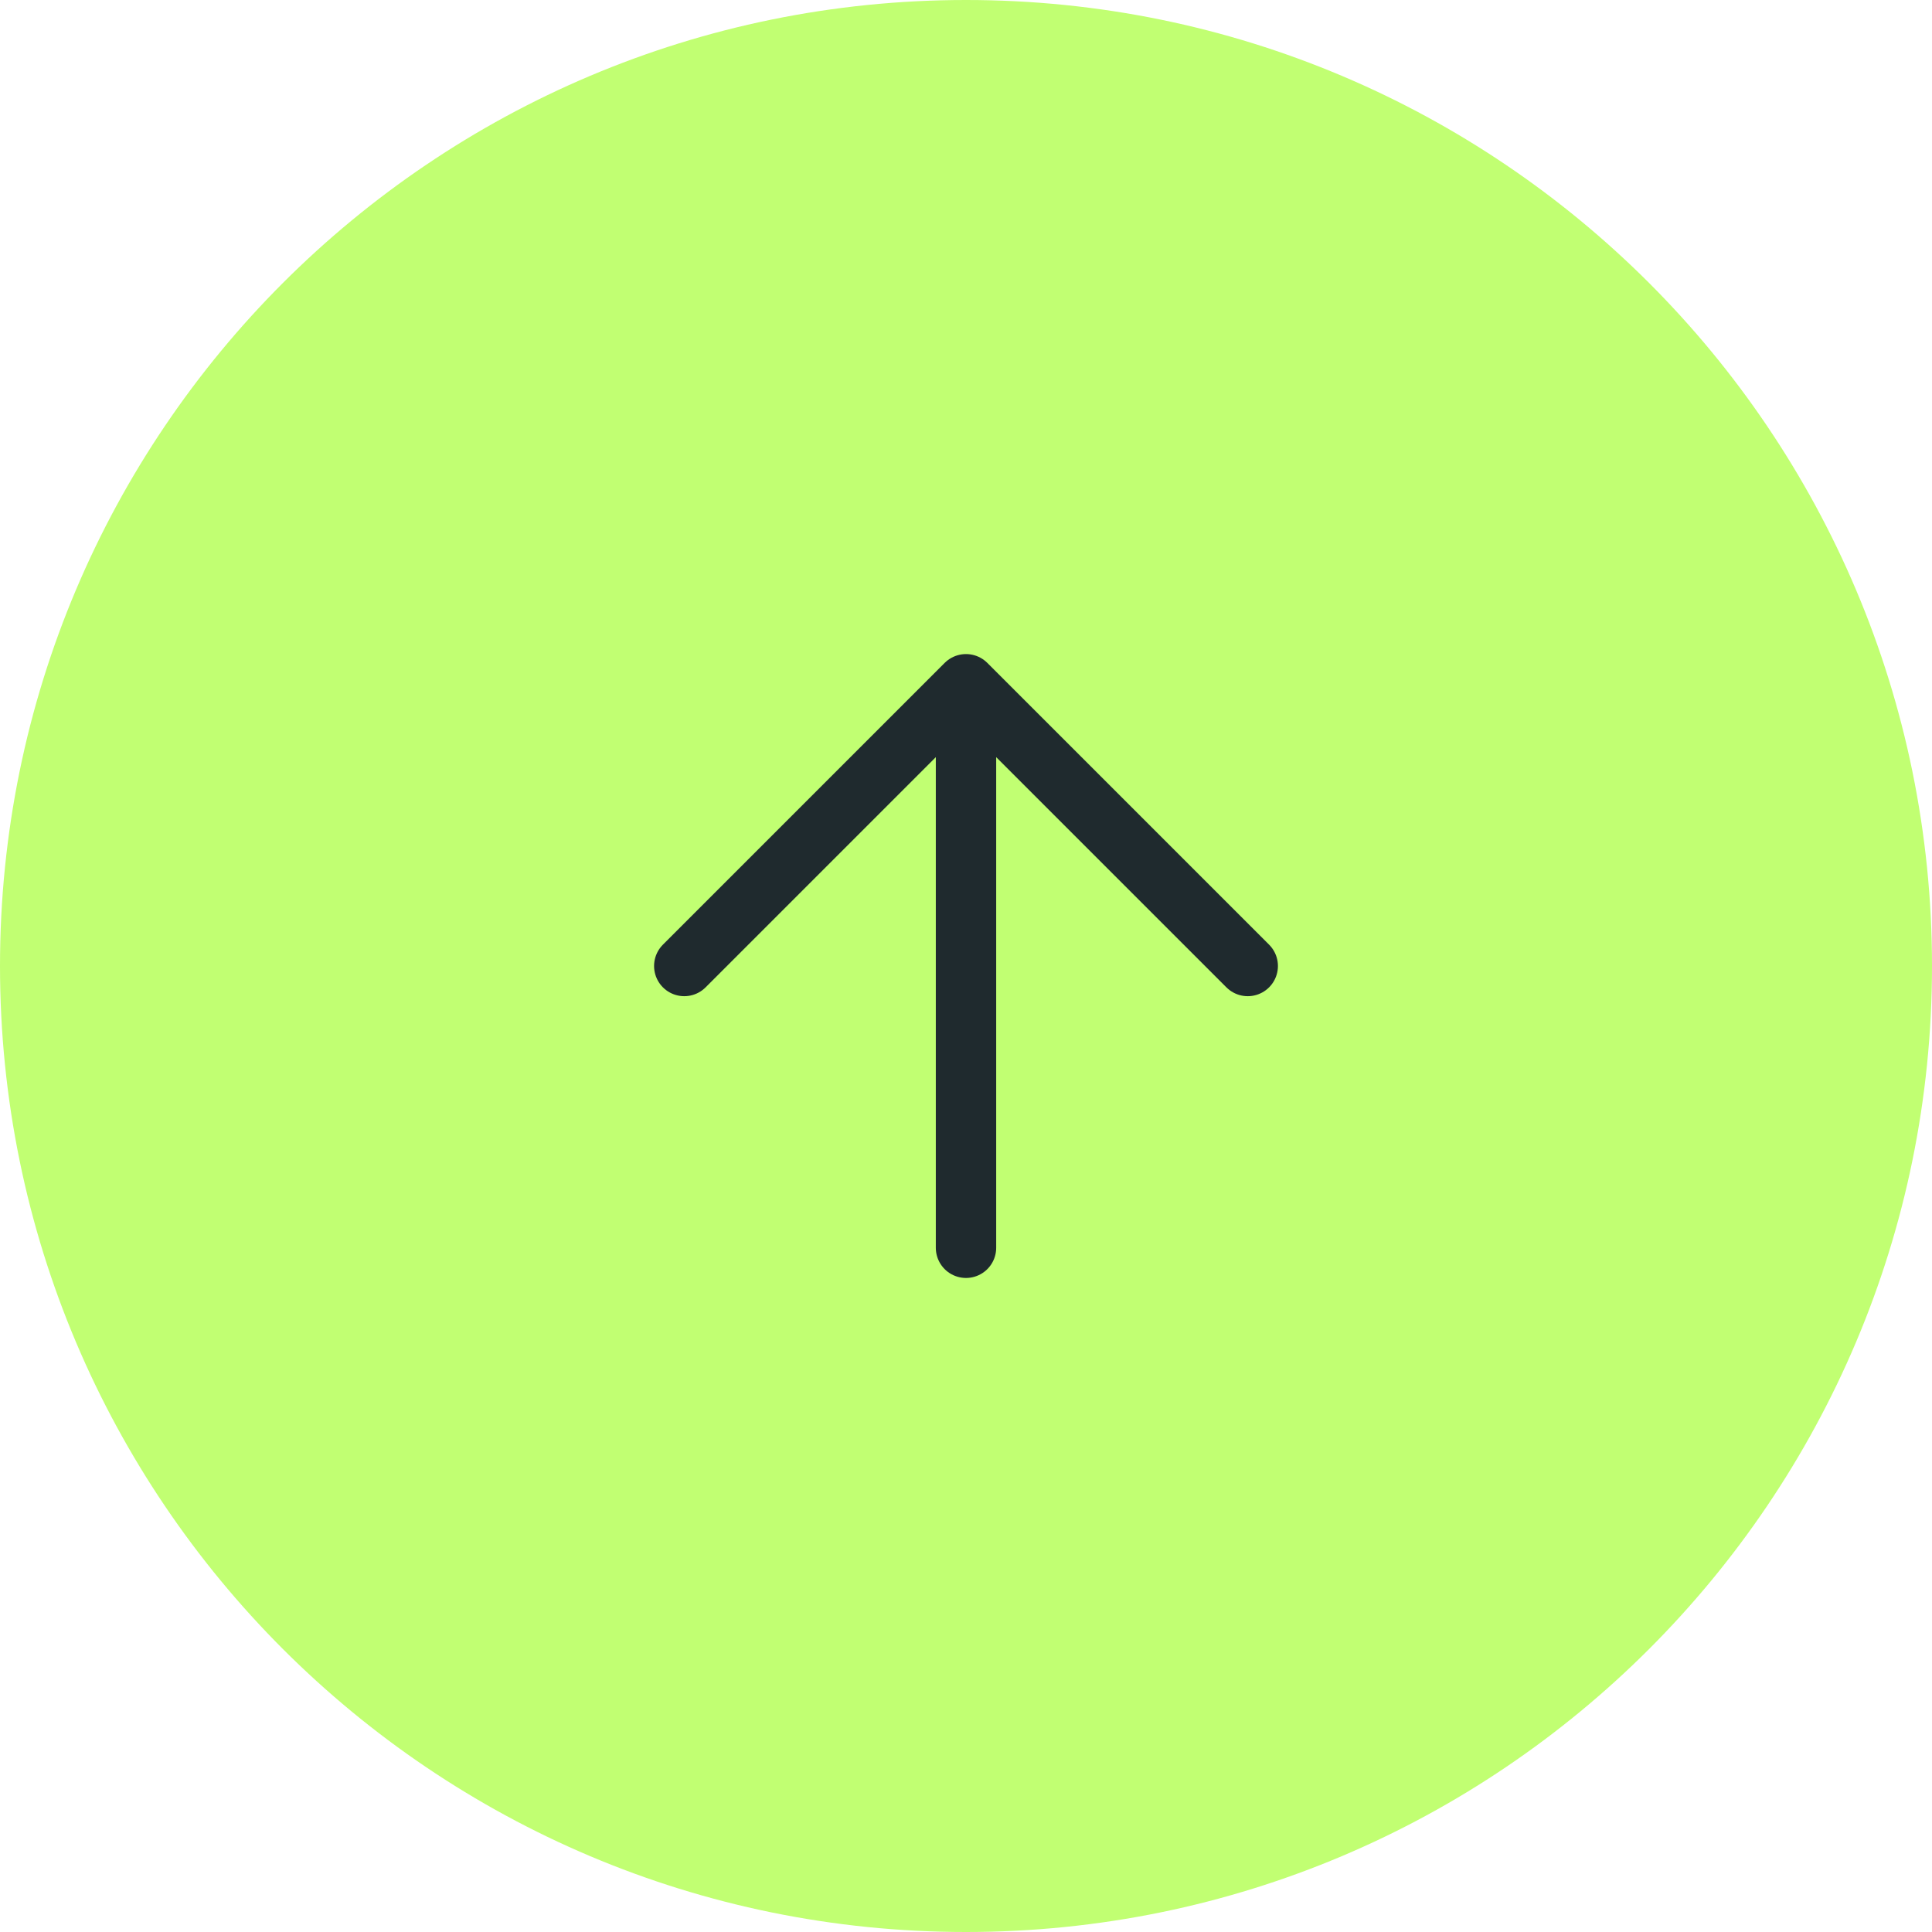
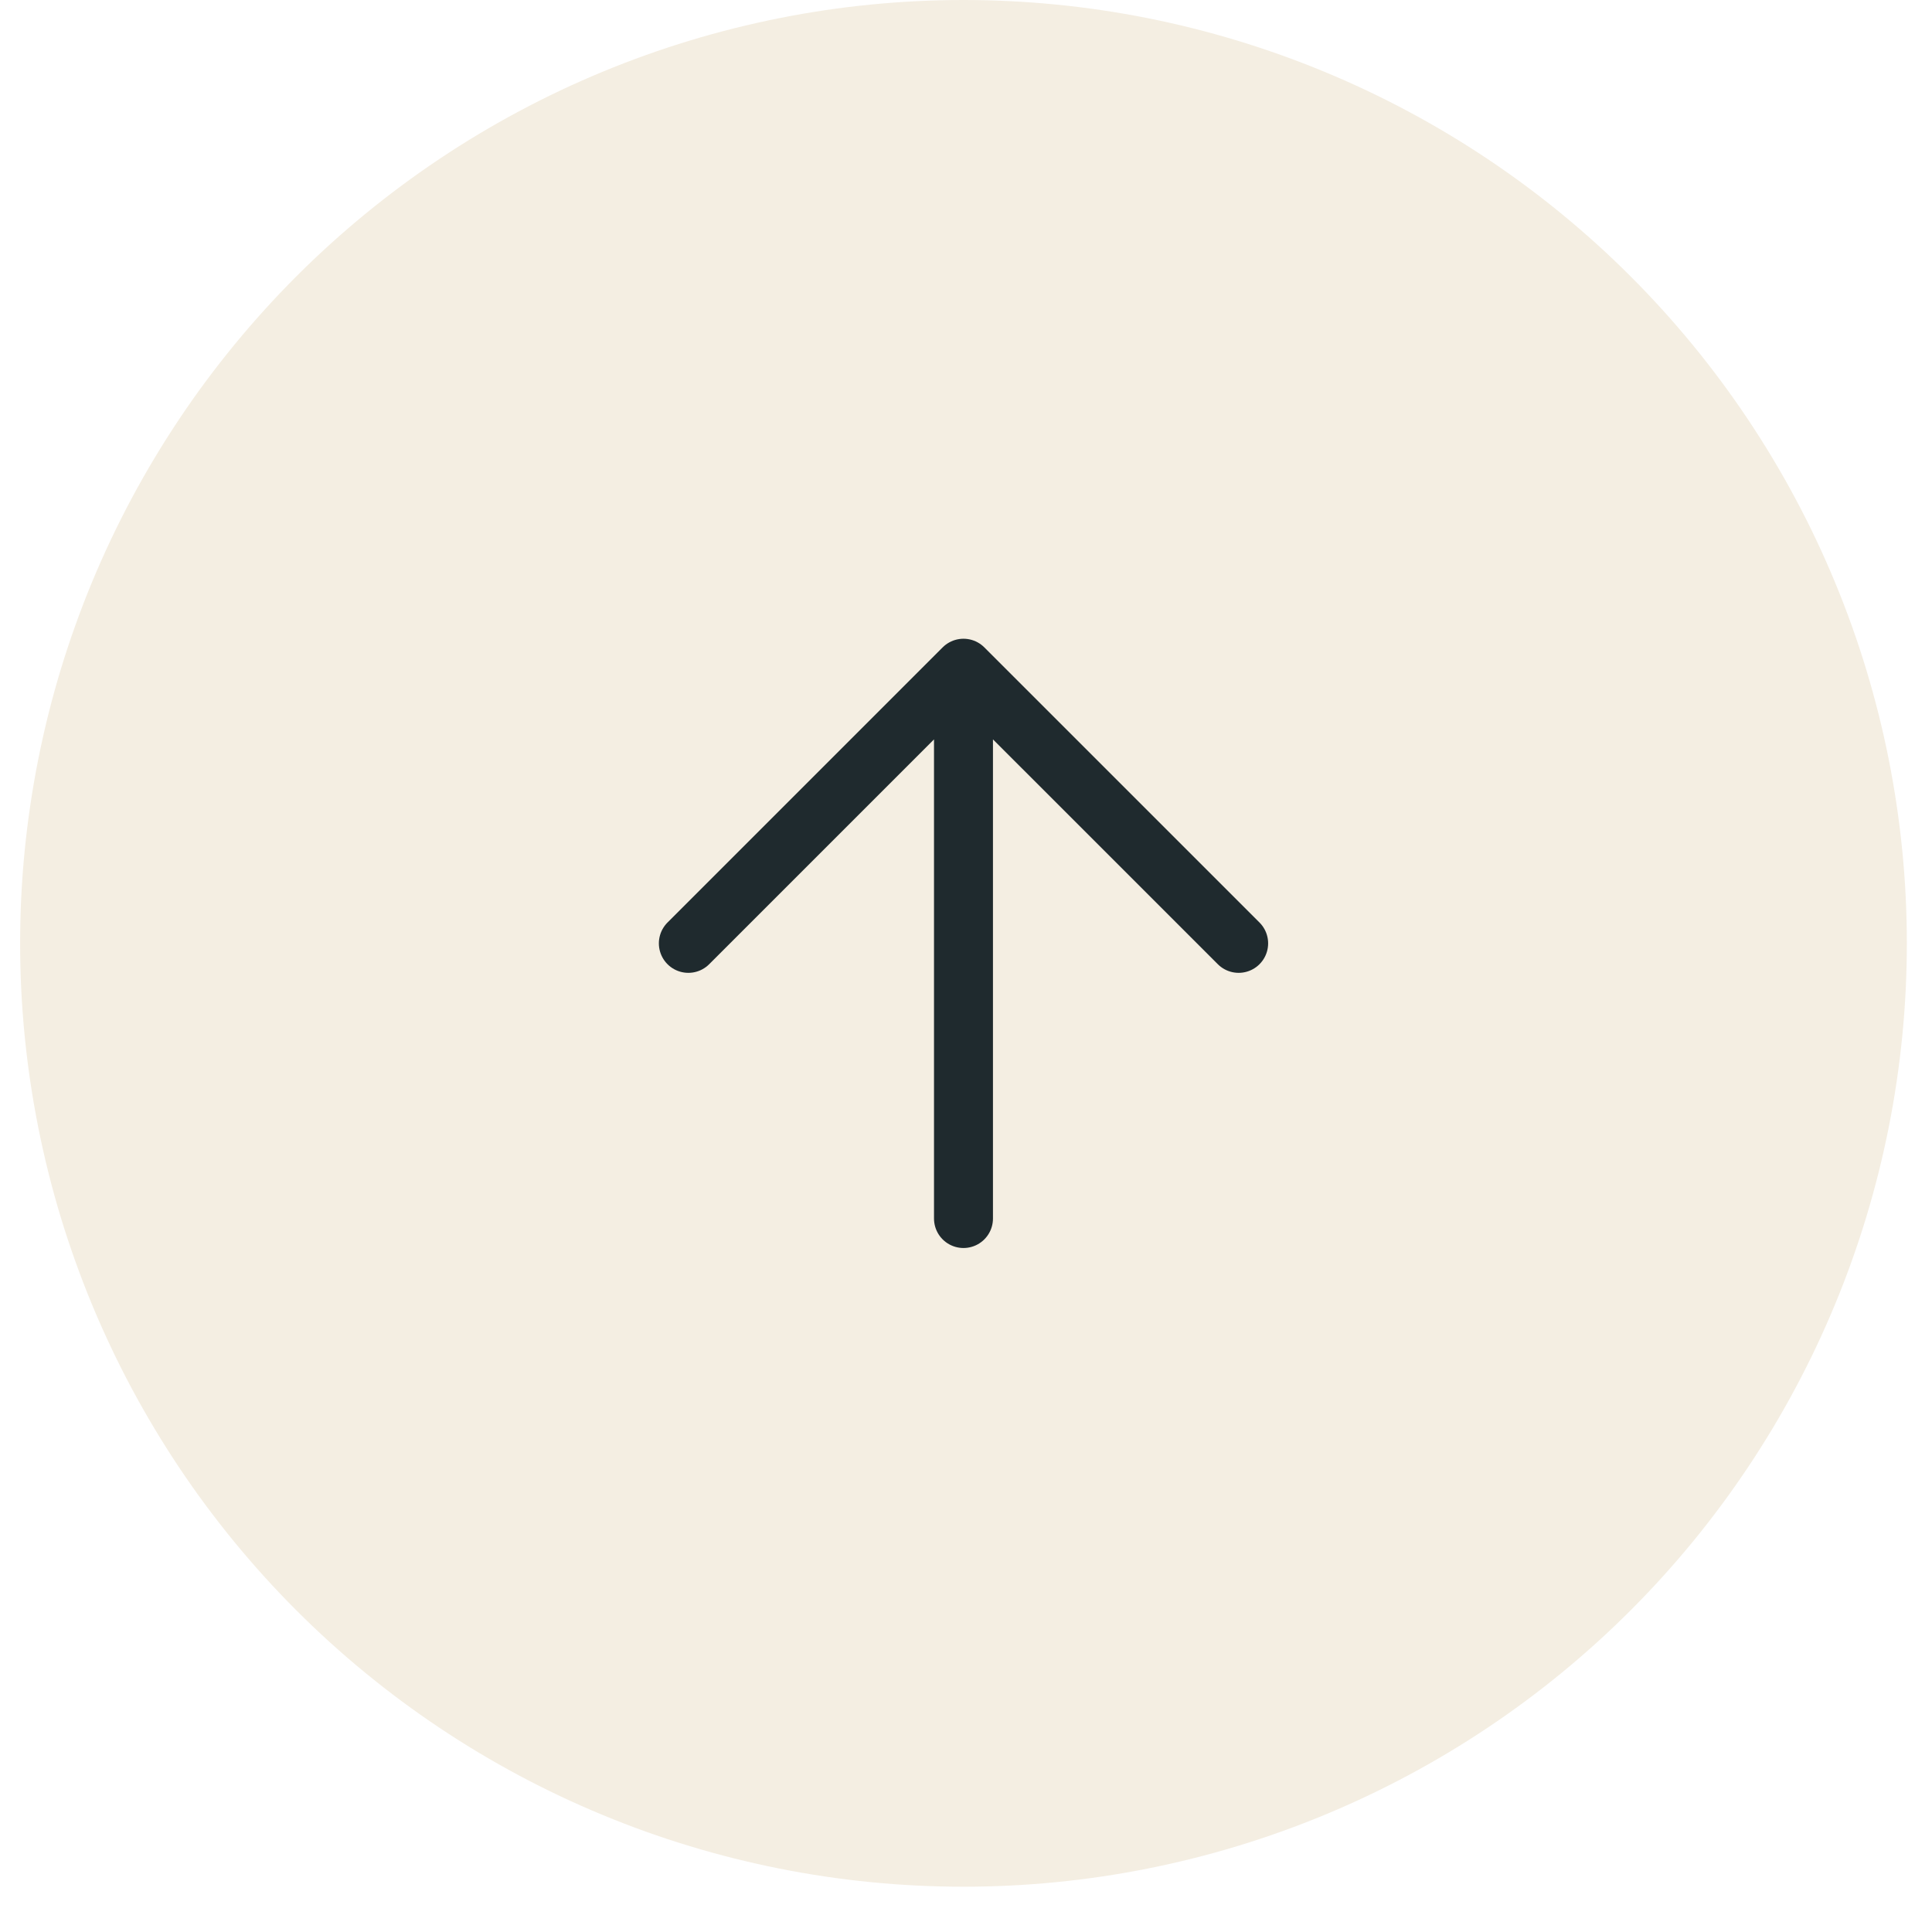
- <svg xmlns="http://www.w3.org/2000/svg" width="64" height="64" viewBox="0 0 64 64" fill="none">
-   <rect width="64" height="64" rx="32" fill="#C1FF72" />
-   <path d="M22.667 32L32 22.667M32 22.667L41.333 32M32 22.667V41.334" stroke="#1F2A2E" stroke-width="2" stroke-linecap="round" stroke-linejoin="round" />
+ <svg xmlns="http://www.w3.org/2000/svg" width="500" zoomAndPan="magnify" viewBox="0 0 375.12 383.04" height="500" preserveAspectRatio="xMidYMid meet" version="1.0">
+   <defs>
+     <clipPath id="fdf8c44e0c">
+       <path d="M 0.031 0 L 374.094 0 L 374.094 374.062 L 0.031 374.062 Z M 0.031 0 " clip-rule="nonzero" />
+     </clipPath>
+   </defs>
+   <g clip-path="url(#fdf8c44e0c)">
+     <path fill="#f4eee2" d="M 187.062 0 C 190.121 0 193.18 0.074 196.238 0.227 C 199.297 0.375 202.348 0.602 205.395 0.902 C 208.441 1.199 211.477 1.574 214.504 2.023 C 217.531 2.473 220.547 2.996 223.551 3.594 C 226.551 4.191 229.535 4.863 232.508 5.605 C 235.477 6.348 238.426 7.164 241.355 8.055 C 244.281 8.941 247.188 9.902 250.07 10.934 C 252.953 11.965 255.809 13.066 258.637 14.238 C 261.465 15.41 264.262 16.648 267.027 17.957 C 269.793 19.266 272.527 20.641 275.227 22.086 C 277.926 23.527 280.59 25.035 283.215 26.609 C 285.84 28.184 288.426 29.82 290.969 31.52 C 293.516 33.223 296.016 34.984 298.477 36.805 C 300.934 38.629 303.348 40.512 305.711 42.453 C 308.078 44.395 310.395 46.395 312.664 48.449 C 314.934 50.504 317.148 52.617 319.312 54.781 C 321.477 56.945 323.586 59.16 325.641 61.43 C 327.699 63.695 329.695 66.016 331.637 68.379 C 333.582 70.746 335.461 73.16 337.285 75.617 C 339.109 78.074 340.871 80.578 342.57 83.121 C 344.273 85.668 345.91 88.254 347.484 90.879 C 349.059 93.504 350.566 96.164 352.008 98.867 C 353.449 101.566 354.828 104.297 356.137 107.066 C 357.445 109.832 358.684 112.629 359.855 115.457 C 361.027 118.285 362.129 121.141 363.16 124.023 C 364.191 126.902 365.152 129.809 366.039 132.738 C 366.926 135.668 367.742 138.617 368.488 141.586 C 369.23 144.555 369.902 147.543 370.5 150.543 C 371.098 153.547 371.617 156.559 372.066 159.59 C 372.516 162.617 372.891 165.652 373.191 168.699 C 373.492 171.746 373.719 174.797 373.867 177.855 C 374.016 180.91 374.094 183.969 374.094 187.031 C 374.094 190.094 374.016 193.152 373.867 196.207 C 373.719 199.266 373.492 202.316 373.191 205.363 C 372.891 208.41 372.516 211.445 372.066 214.473 C 371.617 217.504 371.098 220.516 370.5 223.52 C 369.902 226.52 369.23 229.508 368.488 232.477 C 367.742 235.445 366.926 238.395 366.039 241.324 C 365.148 244.254 364.191 247.156 363.16 250.039 C 362.129 252.922 361.027 255.777 359.855 258.605 C 358.684 261.434 357.445 264.23 356.137 266.996 C 354.828 269.766 353.449 272.496 352.008 275.195 C 350.566 277.898 349.059 280.559 347.484 283.184 C 345.91 285.809 344.273 288.395 342.57 290.941 C 340.871 293.484 339.109 295.988 337.285 298.445 C 335.461 300.902 333.582 303.316 331.637 305.684 C 329.695 308.047 327.699 310.367 325.641 312.633 C 323.586 314.902 321.477 317.117 319.312 319.281 C 317.148 321.445 314.934 323.555 312.664 325.613 C 310.395 327.668 308.078 329.668 305.711 331.609 C 303.348 333.551 300.934 335.434 298.477 337.258 C 296.016 339.078 293.516 340.84 290.969 342.543 C 288.426 344.242 285.84 345.879 283.215 347.453 C 280.59 349.027 277.926 350.535 275.227 351.977 C 272.527 353.422 269.793 354.797 267.027 356.105 C 264.262 357.414 261.465 358.652 258.637 359.824 C 255.809 360.996 252.953 362.098 250.07 363.129 C 247.188 364.16 244.281 365.121 241.355 366.008 C 238.426 366.898 235.477 367.715 232.508 368.457 C 229.535 369.199 226.551 369.871 223.551 370.469 C 220.547 371.066 217.531 371.59 214.504 372.039 C 211.477 372.488 208.441 372.863 205.395 373.16 C 202.348 373.461 199.297 373.688 196.238 373.836 C 193.18 373.988 190.121 374.062 187.062 374.062 C 184 374.062 180.941 373.988 177.883 373.836 C 174.828 373.688 171.773 373.461 168.73 373.16 C 165.684 372.863 162.645 372.488 159.617 372.039 C 156.59 371.59 153.574 371.066 150.574 370.469 C 147.57 369.871 144.586 369.199 141.617 368.457 C 138.648 367.715 135.699 366.898 132.77 366.008 C 129.84 365.121 126.934 364.16 124.051 363.129 C 121.172 362.098 118.316 360.996 115.488 359.824 C 112.66 358.652 109.863 357.414 107.094 356.105 C 104.328 354.797 101.594 353.422 98.895 351.977 C 96.195 350.535 93.535 349.027 90.906 347.453 C 88.281 345.879 85.699 344.242 83.152 342.543 C 80.605 340.84 78.105 339.078 75.648 337.258 C 73.188 335.434 70.777 333.551 68.41 331.609 C 66.043 329.668 63.727 327.668 61.457 325.613 C 59.191 323.555 56.973 321.445 54.809 319.281 C 52.645 317.117 50.535 314.902 48.48 312.633 C 46.426 310.367 44.426 308.047 42.484 305.684 C 40.543 303.316 38.66 300.902 36.836 298.445 C 35.012 295.988 33.25 293.484 31.551 290.941 C 29.852 288.395 28.211 285.809 26.641 283.184 C 25.066 280.559 23.559 277.898 22.113 275.195 C 20.672 272.496 19.297 269.766 17.988 266.996 C 16.68 264.23 15.438 261.434 14.266 258.605 C 13.094 255.777 11.996 252.922 10.965 250.039 C 9.934 247.156 8.973 244.254 8.082 241.324 C 7.195 238.395 6.379 235.445 5.637 232.477 C 4.891 229.508 4.223 226.52 3.625 223.52 C 3.027 220.516 2.504 217.504 2.055 214.473 C 1.605 211.445 1.23 208.41 0.93 205.363 C 0.629 202.316 0.406 199.266 0.254 196.207 C 0.105 193.152 0.031 190.094 0.031 187.031 C 0.031 183.969 0.105 180.91 0.254 177.855 C 0.406 174.797 0.629 171.746 0.93 168.699 C 1.23 165.652 1.605 162.617 2.055 159.59 C 2.504 156.559 3.027 153.547 3.625 150.543 C 4.223 147.543 4.891 144.555 5.637 141.586 C 6.379 138.617 7.195 135.668 8.082 132.738 C 8.973 129.809 9.934 126.902 10.965 124.023 C 11.996 121.141 13.094 118.285 14.266 115.457 C 15.438 112.629 16.68 109.832 17.988 107.066 C 19.297 104.297 20.672 101.566 22.113 98.867 C 23.559 96.164 25.066 93.504 26.641 90.879 C 28.211 88.254 29.852 85.668 31.551 83.121 C 33.25 80.578 35.012 78.074 36.836 75.617 C 38.66 73.16 40.543 70.746 42.484 68.379 C 44.426 66.016 46.426 63.695 48.48 61.43 C 50.535 59.16 52.645 56.945 54.809 54.781 C 56.973 52.617 59.191 50.504 61.457 48.449 C 63.727 46.395 66.043 44.395 68.41 42.453 C 70.777 40.512 73.188 38.629 75.648 36.805 C 78.105 34.984 80.605 33.223 83.152 31.52 C 85.699 29.82 88.281 28.184 90.906 26.609 C 93.535 25.035 96.195 23.527 98.895 22.086 C 101.594 20.641 104.328 19.266 107.094 17.957 C 109.863 16.648 112.66 15.41 115.488 14.238 C 118.316 13.066 121.172 11.965 124.051 10.934 C 126.934 9.902 129.84 8.941 132.77 8.055 C 135.699 7.164 138.648 6.348 141.617 5.605 C 144.586 4.863 147.57 4.191 150.574 3.594 C 153.574 2.996 156.59 2.473 159.617 2.023 C 162.645 1.574 165.684 1.199 168.73 0.902 C 171.773 0.602 174.828 0.375 177.883 0.227 C 180.941 0.074 184 0 187.062 0 Z M 187.062 0 " fill-opacity="1" fill-rule="nonzero" />
+   </g>
+   <path stroke-linecap="round" transform="matrix(5.844726, 0, 0, 5.844726, 0.0300098, 0.000000000000042526)" fill="none" stroke-linejoin="round" d="M 22.667 32 L 32 22.667 M 32 22.667 L 41.334 32 M 32 22.667 L 32 41.334 " stroke="#1f2a2e" stroke-width="2" stroke-opacity="1" stroke-miterlimit="4" />
</svg>
